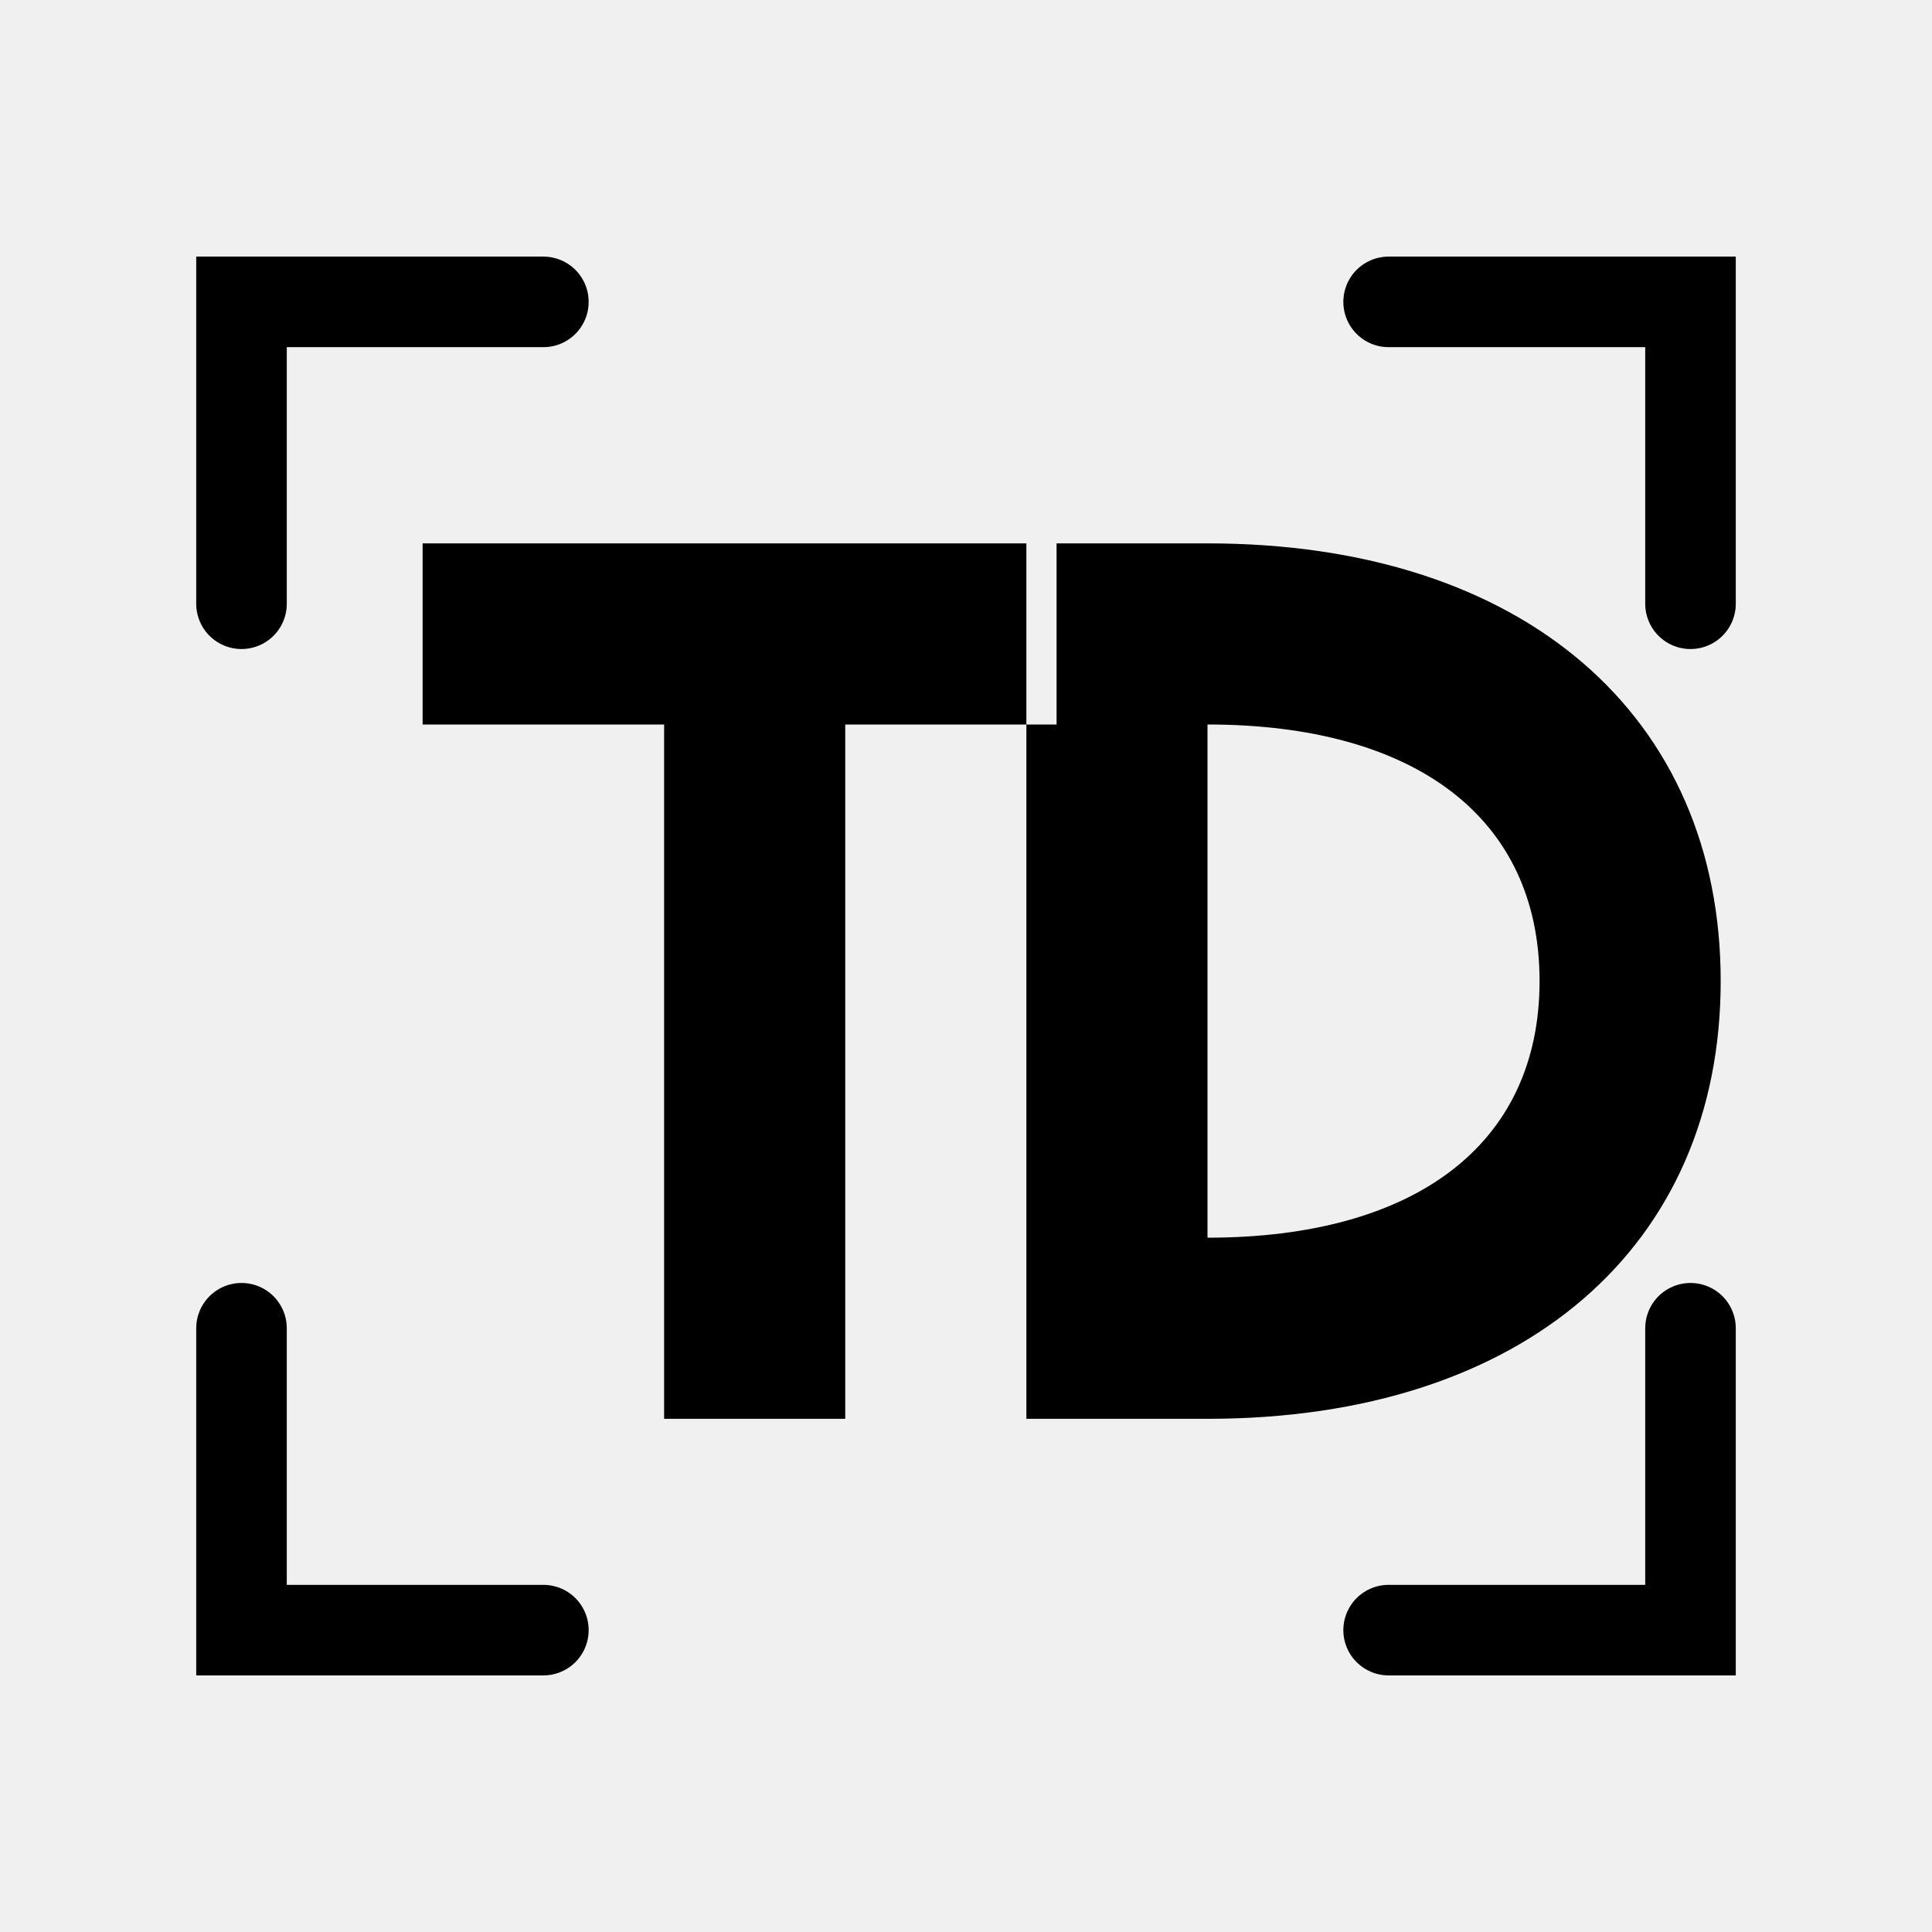
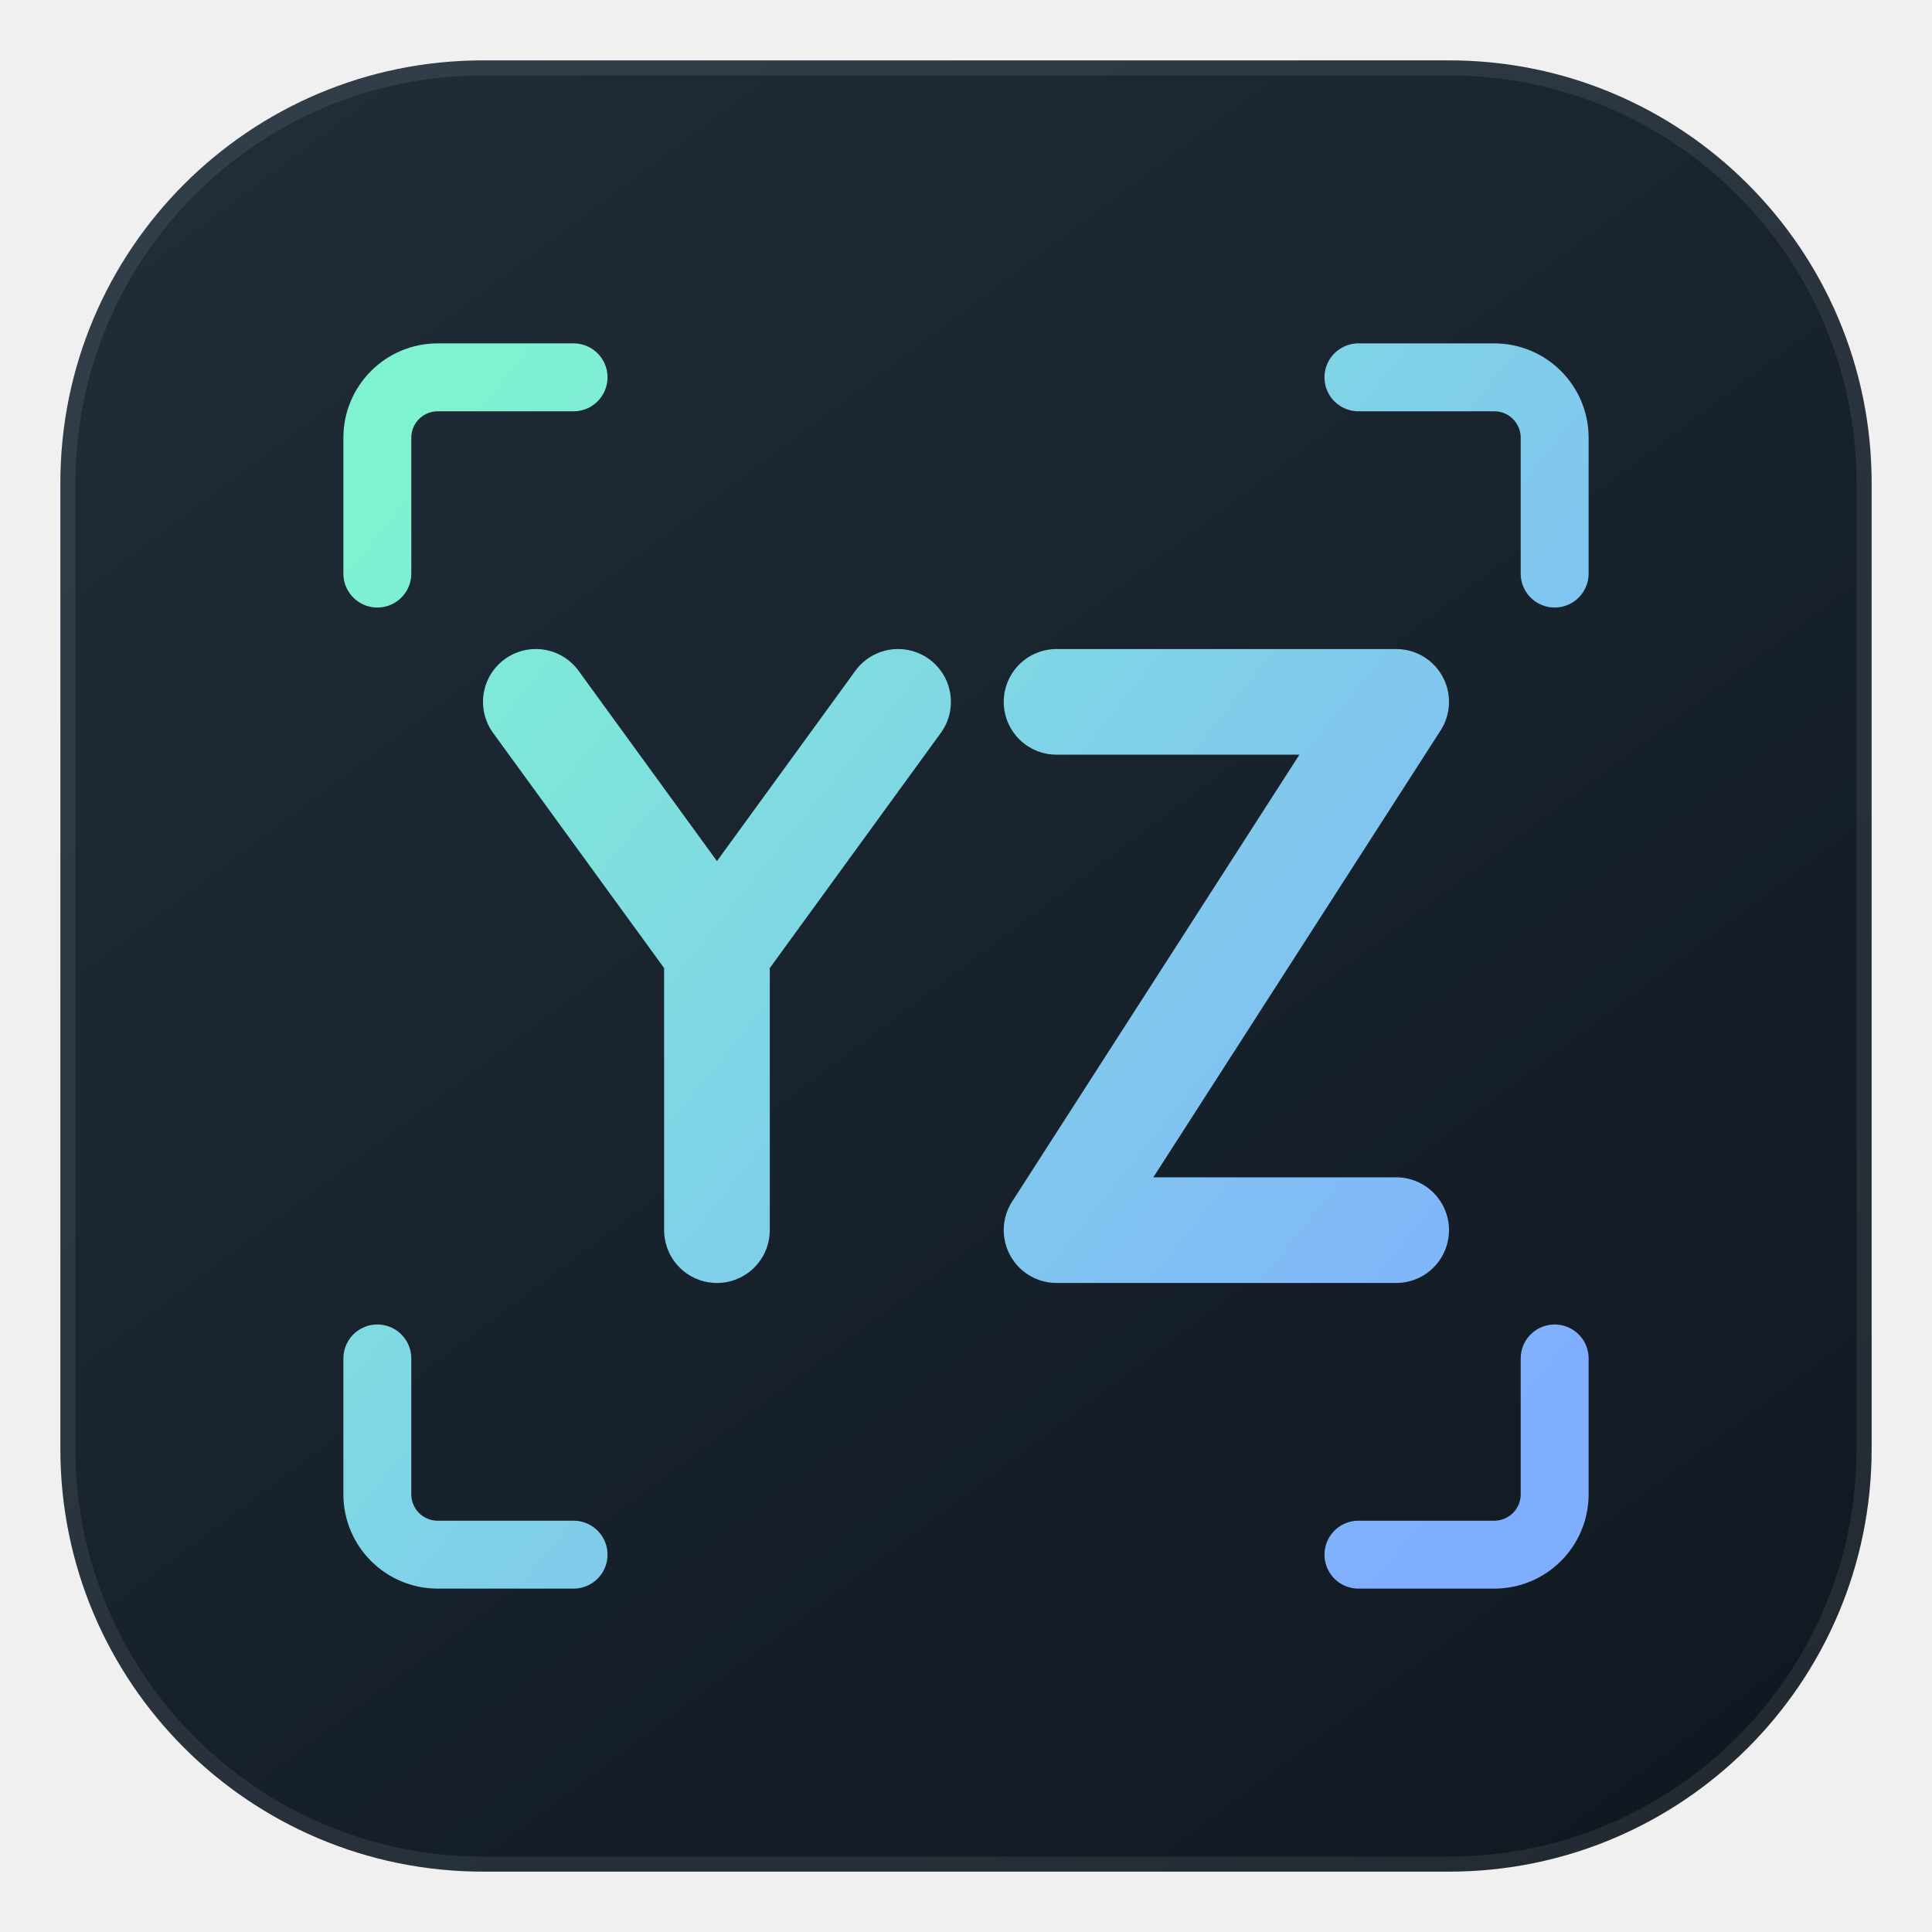
- <svg xmlns="http://www.w3.org/2000/svg" width="64" height="64" viewBox="0 0 64 64" fill="none">
-   <path d="M8 20V10H18M46 10H56V20M56 44V54H46M18 54H8V44" stroke="currentColor" stroke-width="3" stroke-linecap="round" />
-   <path fill-rule="evenodd" clip-rule="evenodd" d="M14 18H35V24H28V47H22V24H14V18ZM34 18H40C50.493 18 57 23.729 57 32.5C57 41.271 50.493 47 40 47H34V18ZM40 24V41C46.856 41 51 37.926 51 32.5C51 27.074 46.856 24 40 24Z" fill="currentColor" />
+ <svg xmlns="http://www.w3.org/2000/svg" width="512" height="512" viewBox="0 0 512 512" fill="none">
+   <defs>
+     <linearGradient id="surface" x1="64" y1="0" x2="448" y2="512" gradientUnits="userSpaceOnUse">
+       <stop stop-color="#202E3A" />
+       <stop offset="1" stop-color="#101720" />
+     </linearGradient>
+     <linearGradient id="ink" x1="104" y1="132" x2="404" y2="374" gradientUnits="userSpaceOnUse">
+       <stop stop-color="#7FF2D2" />
+       <stop offset="1" stop-color="#80AEFF" />
+     </linearGradient>
+   </defs>
+   <rect x="16" y="16" width="480" height="480" rx="112" fill="url(#surface)" />
+   <rect x="18" y="18" width="476" height="476" rx="110" stroke="#FFFFFF" stroke-opacity=".08" stroke-width="4" />
+   <g stroke="url(#ink)" stroke-width="18" stroke-linecap="round" stroke-linejoin="round">
+     <path d="M152 100H116a16 16 0 0 0-16 16v36M360 100h36a16 16 0 0 1 16 16v36M100 360v36a16 16 0 0 0 16 16h36M412 360v36a16 16 0 0 1-16 16h-36" />
+   </g>
+   <g stroke="url(#ink)" stroke-width="28" stroke-linecap="round" stroke-linejoin="round">
+     <path d="M142 186l48 66 48-66M190 252v74" />
+     <path d="M280 186h90l-90 140h90" />
+   </g>
</svg>
